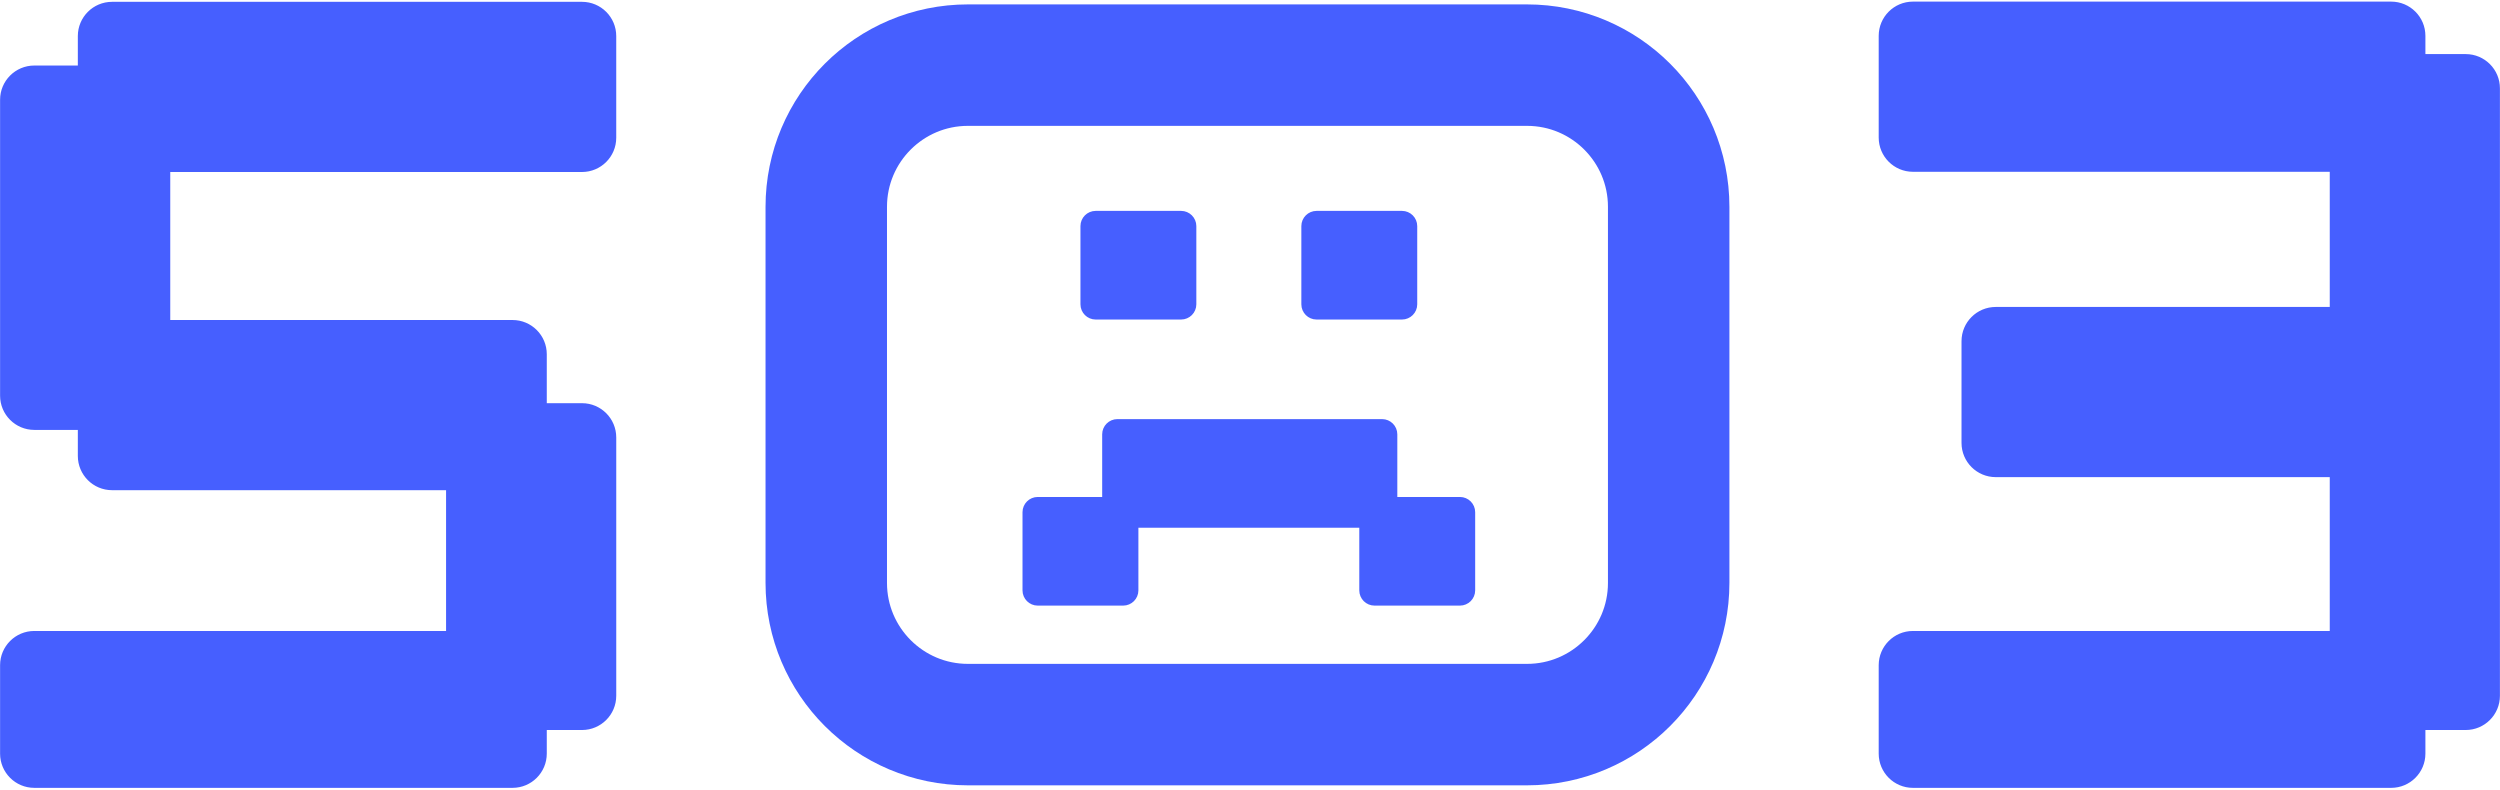
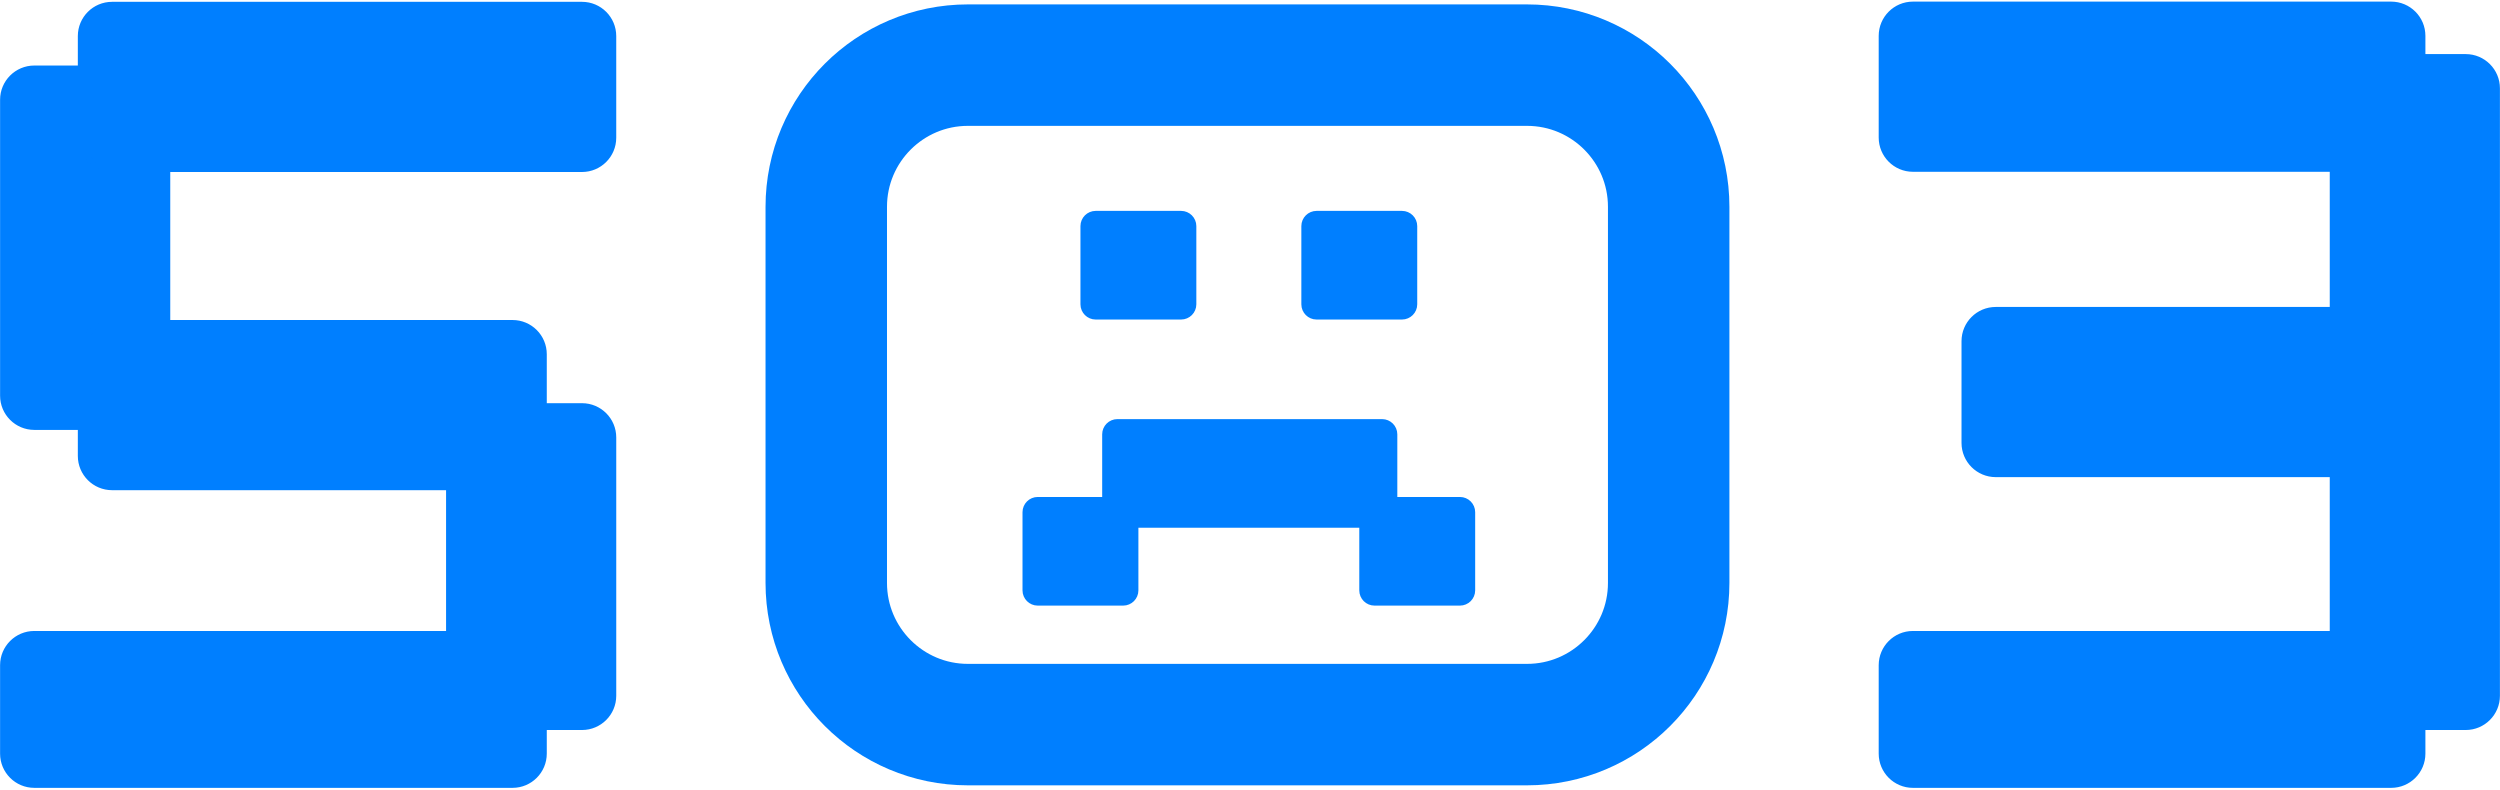
<svg xmlns="http://www.w3.org/2000/svg" width="494" height="156" viewBox="0 0 494 156" fill="none">
-   <rect x="0.516" y="13.449" width="32.626" height="71" rx="6.263" fill="#465FFF" />
-   <rect x="0.516" y="13.449" width="32.626" height="71" rx="6.263" stroke="#465FFF" />
-   <rect x="88.644" y="80.17" width="32.626" height="63.58" rx="6.263" fill="#465FFF" />
-   <rect x="88.644" y="80.17" width="32.626" height="63.58" rx="6.263" stroke="#465FFF" />
-   <rect x="15.88" y="33.487" width="32.626" height="105.389" rx="6.263" transform="rotate(-90 15.8799 33.4873)" fill="#465FFF" />
-   <rect x="15.88" y="33.487" width="32.626" height="105.389" rx="6.263" transform="rotate(-90 15.8799 33.4873)" stroke="#465FFF" />
-   <rect x="0.516" y="155.18" width="30" height="107.028" rx="6.263" transform="rotate(-90 0.515625 155.18)" fill="#465FFF" />
-   <rect x="0.516" y="155.18" width="30" height="107.028" rx="6.263" transform="rotate(-90 0.515625 155.18)" stroke="#465FFF" />
-   <rect x="15.88" y="96.36" width="32.626" height="91.664" rx="6.263" transform="rotate(-90 15.8799 96.3599)" fill="#465FFF" />
-   <rect x="15.88" y="96.36" width="32.626" height="91.664" rx="6.263" transform="rotate(-90 15.8799 96.3599)" stroke="#465FFF" />
-   <rect x="163.27" y="12.87" width="166.462" height="130.311" rx="28" stroke="#465FFF" stroke-width="24" />
-   <rect x="213.874" y="42.049" width="22.145" height="20.714" rx="2.634" fill="#465FFF" stroke="#465FFF" stroke-width="0.753" />
-   <rect x="257.523" y="42.049" width="22.145" height="20.714" rx="2.634" fill="#465FFF" stroke="#465FFF" stroke-width="0.753" />
-   <rect x="268.972" y="98.578" width="22.145" height="20.714" rx="2.634" fill="#465FFF" stroke="#465FFF" stroke-width="0.753" />
-   <rect x="202.425" y="98.578" width="22.145" height="20.714" rx="2.634" fill="#465FFF" stroke="#465FFF" stroke-width="0.753" />
-   <rect x="218.167" y="83.193" width="57.566" height="20.714" rx="2.634" fill="#465FFF" stroke="#465FFF" stroke-width="0.753" />
-   <rect x="460.859" y="11.188" width="32.626" height="132.562" rx="6.263" fill="#465FFF" />
-   <rect x="460.859" y="11.188" width="32.626" height="132.562" rx="6.263" stroke="#465FFF" />
-   <rect x="371.731" y="33.446" width="32.626" height="107.028" rx="6.263" transform="rotate(-90 371.731 33.4458)" fill="#465FFF" />
-   <rect x="371.731" y="33.446" width="32.626" height="107.028" rx="6.263" transform="rotate(-90 371.731 33.4458)" stroke="#465FFF" />
-   <rect x="371.731" y="155.18" width="30" height="107.028" rx="6.263" transform="rotate(-90 371.731 155.18)" fill="#465FFF" />
-   <rect x="371.731" y="155.18" width="30" height="107.028" rx="6.263" transform="rotate(-90 371.731 155.18)" stroke="#465FFF" />
-   <rect x="388.096" y="93.781" width="32.626" height="91.664" rx="6.263" transform="rotate(-90 388.096 93.7812)" fill="#465FFF" />
-   <rect x="388.096" y="93.781" width="32.626" height="91.664" rx="6.263" transform="rotate(-90 388.096 93.7812)" stroke="#465FFF" />
+   <rect x="0.516" y="13.449" width="32.626" height="71" rx="6.263" fill="#007fff" />
+   <rect x="0.516" y="13.449" width="32.626" height="71" rx="6.263" stroke="#007fff" />
+   <rect x="88.644" y="80.17" width="32.626" height="63.58" rx="6.263" fill="#007fff" />
+   <rect x="88.644" y="80.17" width="32.626" height="63.58" rx="6.263" stroke="#007fff" />
+   <rect x="15.88" y="33.487" width="32.626" height="105.389" rx="6.263" transform="rotate(-90 15.8799 33.4873)" fill="#007fff" />
+   <rect x="15.88" y="33.487" width="32.626" height="105.389" rx="6.263" transform="rotate(-90 15.8799 33.4873)" stroke="#007fff" />
+   <rect x="0.516" y="155.18" width="30" height="107.028" rx="6.263" transform="rotate(-90 0.515625 155.18)" fill="#007fff" />
+   <rect x="0.516" y="155.18" width="30" height="107.028" rx="6.263" transform="rotate(-90 0.515625 155.18)" stroke="#007fff" />
+   <rect x="15.88" y="96.36" width="32.626" height="91.664" rx="6.263" transform="rotate(-90 15.8799 96.3599)" fill="#007fff" />
+   <rect x="15.88" y="96.36" width="32.626" height="91.664" rx="6.263" transform="rotate(-90 15.8799 96.3599)" stroke="#007fff" />
+   <rect x="163.27" y="12.87" width="166.462" height="130.311" rx="28" stroke="#007fff" stroke-width="24" />
+   <rect x="213.874" y="42.049" width="22.145" height="20.714" rx="2.634" fill="#007fff" stroke="#007fff" stroke-width="0.753" />
+   <rect x="257.523" y="42.049" width="22.145" height="20.714" rx="2.634" fill="#007fff" stroke="#007fff" stroke-width="0.753" />
+   <rect x="268.972" y="98.578" width="22.145" height="20.714" rx="2.634" fill="#007fff" stroke="#007fff" stroke-width="0.753" />
+   <rect x="202.425" y="98.578" width="22.145" height="20.714" rx="2.634" fill="#007fff" stroke="#007fff" stroke-width="0.753" />
+   <rect x="218.167" y="83.193" width="57.566" height="20.714" rx="2.634" fill="#007fff" stroke="#007fff" stroke-width="0.753" />
+   <rect x="460.859" y="11.188" width="32.626" height="132.562" rx="6.263" fill="#007fff" />
+   <rect x="460.859" y="11.188" width="32.626" height="132.562" rx="6.263" stroke="#007fff" />
+   <rect x="371.731" y="33.446" width="32.626" height="107.028" rx="6.263" transform="rotate(-90 371.731 33.4458)" fill="#007fff" />
+   <rect x="371.731" y="33.446" width="32.626" height="107.028" rx="6.263" transform="rotate(-90 371.731 33.4458)" stroke="#007fff" />
+   <rect x="371.731" y="155.18" width="30" height="107.028" rx="6.263" transform="rotate(-90 371.731 155.18)" fill="#007fff" />
+   <rect x="371.731" y="155.18" width="30" height="107.028" rx="6.263" transform="rotate(-90 371.731 155.18)" stroke="#007fff" />
+   <rect x="388.096" y="93.781" width="32.626" height="91.664" rx="6.263" transform="rotate(-90 388.096 93.7812)" fill="#007fff" />
+   <rect x="388.096" y="93.781" width="32.626" height="91.664" rx="6.263" transform="rotate(-90 388.096 93.7812)" stroke="#007fff" />
</svg>
